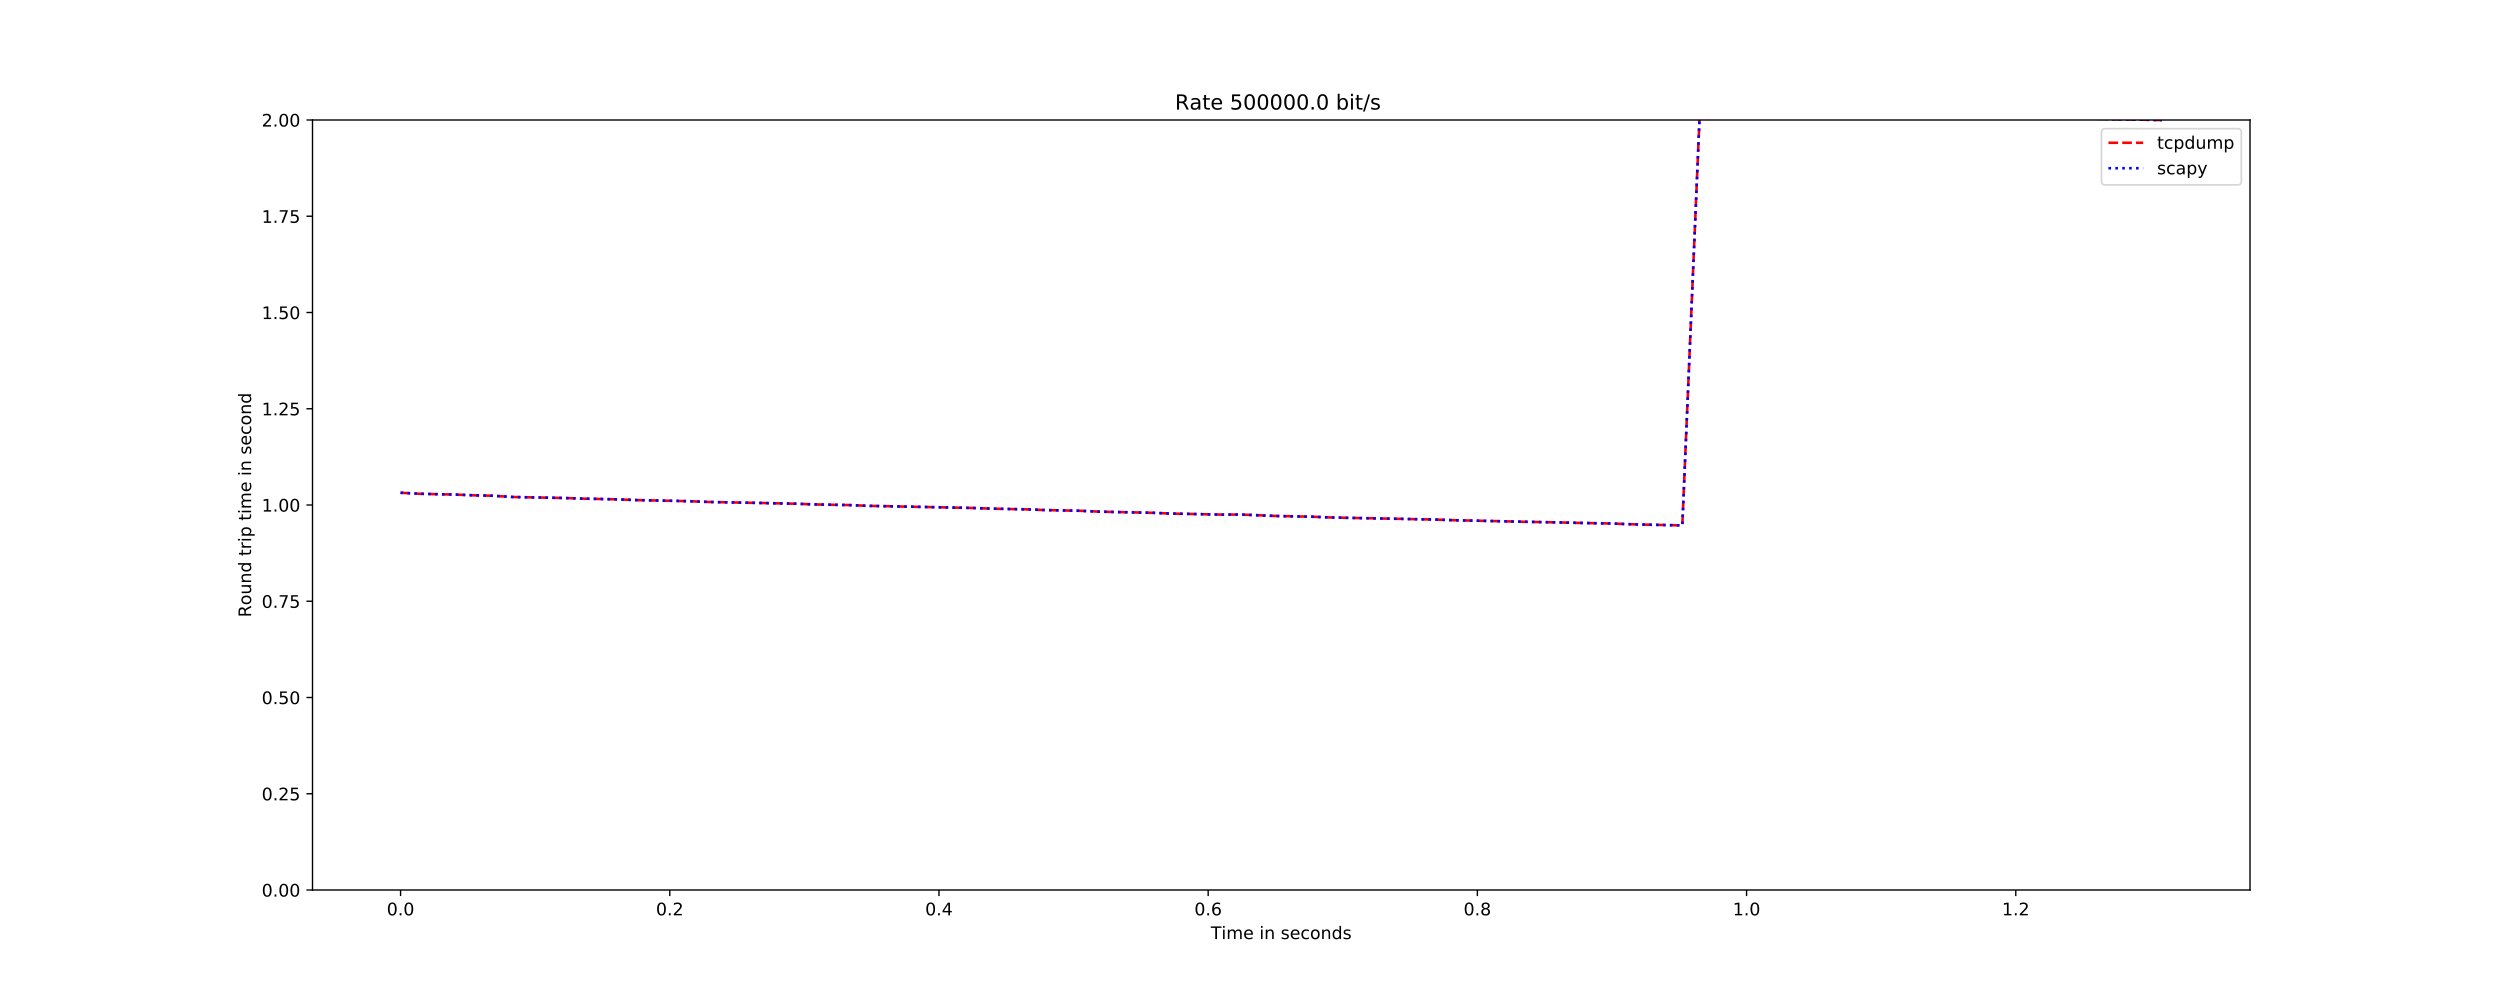
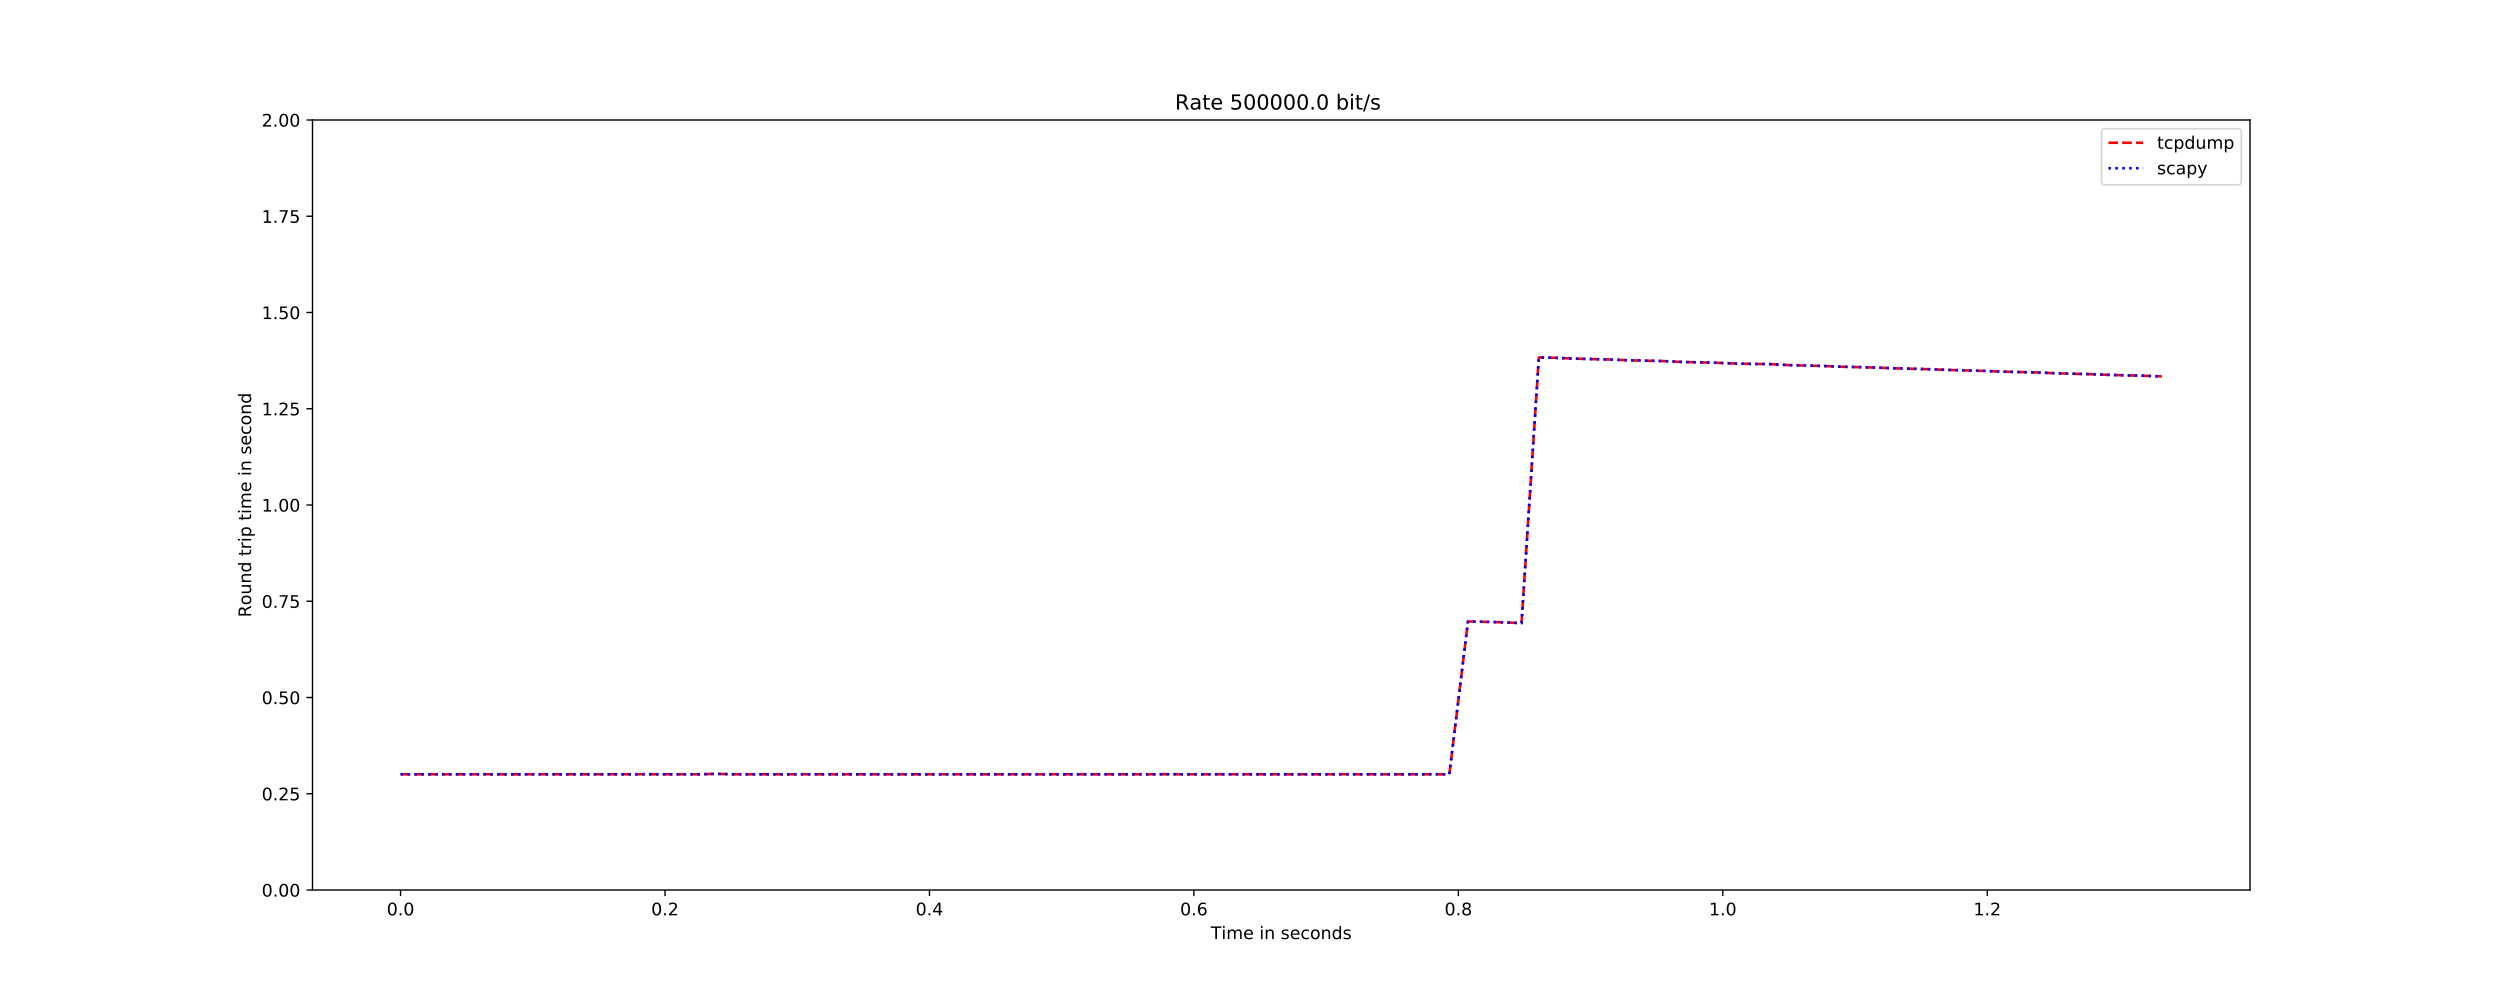
<svg xmlns="http://www.w3.org/2000/svg" xmlns:xlink="http://www.w3.org/1999/xlink" height="576pt" version="1.1" viewBox="0 0 1440 576" width="1440pt">
  <defs>
    <style type="text/css">
*{stroke-linecap:butt;stroke-linejoin:round;}
  </style>
  </defs>
  <g id="figure_1">
    <g id="patch_1">
      <path d="M 0 576  L 1440 576  L 1440 0  L 0 0  z " style="fill:#ffffff;" />
    </g>
    <g id="axes_1">
      <g id="patch_2">
        <path d="M 180 512.64  L 1296 512.64  L 1296 69.12  L 180 69.12  z " style="fill:#ffffff;" />
      </g>
      <g id="matplotlib.axis_1">
        <g id="xtick_1">
          <g id="line2d_1">
            <defs>
-               <path d="M 0 0  L 0 3.5  " id="mc0db774e68" style="stroke:#000000;stroke-width:0.8;" />
-             </defs>
-             <g>
-               <use style="stroke:#000000;stroke-width:0.8;" x="230.727" xlink:href="#mc0db774e68" y="512.64" />
+               <path d="M 0 0  L 0 3.5  " id="mc1b4ed1447" style="stroke:#000000;stroke-width:0.8;" />
+             </defs>
+             <g>
+               <use style="stroke:#000000;stroke-width:0.8;" x="230.727" xlink:href="#mc1b4ed1447" y="512.64" />
            </g>
          </g>
          <g id="text_1">
            <defs>
              <path d="M 31.781 66.406  Q 24.172 66.406 20.328 58.906  Q 16.5 51.422 16.5 36.375  Q 16.5 21.391 20.328 13.891  Q 24.172 6.391 31.781 6.391  Q 39.453 6.391 43.281 13.891  Q 47.125 21.391 47.125 36.375  Q 47.125 51.422 43.281 58.906  Q 39.453 66.406 31.781 66.406  z M 31.781 74.219  Q 44.047 74.219 50.516 64.516  Q 56.984 54.828 56.984 36.375  Q 56.984 17.969 50.516 8.266  Q 44.047 -1.422 31.781 -1.422  Q 19.531 -1.422 13.062 8.266  Q 6.594 17.969 6.594 36.375  Q 6.594 54.828 13.062 64.516  Q 19.531 74.219 31.781 74.219  z " id="DejaVuSans-30" />
              <path d="M 10.688 12.406  L 21 12.406  L 21 0  L 10.688 0  z " id="DejaVuSans-2e" />
            </defs>
            <g transform="translate(222.7757 527.2384)scale(0.1 -0.1)">
              <use xlink:href="#DejaVuSans-30" />
              <use x="63.623" xlink:href="#DejaVuSans-2e" />
              <use x="95.41" xlink:href="#DejaVuSans-30" />
            </g>
          </g>
        </g>
        <g id="xtick_2">
          <g id="line2d_2">
            <g>
-               <use style="stroke:#000000;stroke-width:0.8;" x="385.787" xlink:href="#mc0db774e68" y="512.64" />
+               <use style="stroke:#000000;stroke-width:0.8;" x="383.049" xlink:href="#mc1b4ed1447" y="512.64" />
            </g>
          </g>
          <g id="text_2">
            <defs>
              <path d="M 19.188 8.297  L 53.609 8.297  L 53.609 0  L 7.328 0  L 7.328 8.297  Q 12.938 14.109 22.625 23.891  Q 32.328 33.688 34.812 36.531  Q 39.547 41.844 41.422 45.531  Q 43.312 49.219 43.312 52.781  Q 43.312 58.594 39.234 62.25  Q 35.156 65.922 28.609 65.922  Q 23.969 65.922 18.812 64.312  Q 13.672 62.703 7.812 59.422  L 7.812 69.391  Q 13.766 71.781 18.938 73  Q 24.125 74.219 28.422 74.219  Q 39.75 74.219 46.484 68.547  Q 53.219 62.891 53.219 53.422  Q 53.219 48.922 51.531 44.891  Q 49.859 40.875 45.406 35.406  Q 44.188 33.984 37.641 27.219  Q 31.109 20.453 19.188 8.297  z " id="DejaVuSans-32" />
            </defs>
-             <g transform="translate(377.8355 527.2384)scale(0.1 -0.1)">
+             <g transform="translate(375.0976 527.2384)scale(0.1 -0.1)">
              <use xlink:href="#DejaVuSans-30" />
              <use x="63.623" xlink:href="#DejaVuSans-2e" />
              <use x="95.41" xlink:href="#DejaVuSans-32" />
            </g>
          </g>
        </g>
        <g id="xtick_3">
          <g id="line2d_3">
            <g>
-               <use style="stroke:#000000;stroke-width:0.8;" x="540.847" xlink:href="#mc0db774e68" y="512.64" />
+               <use style="stroke:#000000;stroke-width:0.8;" x="535.371" xlink:href="#mc1b4ed1447" y="512.64" />
            </g>
          </g>
          <g id="text_3">
            <defs>
              <path d="M 37.797 64.312  L 12.891 25.391  L 37.797 25.391  z M 35.203 72.906  L 47.609 72.906  L 47.609 25.391  L 58.016 25.391  L 58.016 17.188  L 47.609 17.188  L 47.609 0  L 37.797 0  L 37.797 17.188  L 4.891 17.188  L 4.891 26.703  z " id="DejaVuSans-34" />
            </defs>
-             <g transform="translate(532.8953 527.2384)scale(0.1 -0.1)">
+             <g transform="translate(527.4195 527.2384)scale(0.1 -0.1)">
              <use xlink:href="#DejaVuSans-30" />
              <use x="63.623" xlink:href="#DejaVuSans-2e" />
              <use x="95.41" xlink:href="#DejaVuSans-34" />
            </g>
          </g>
        </g>
        <g id="xtick_4">
          <g id="line2d_4">
            <g>
-               <use style="stroke:#000000;stroke-width:0.8;" x="695.907" xlink:href="#mc0db774e68" y="512.64" />
+               <use style="stroke:#000000;stroke-width:0.8;" x="687.693" xlink:href="#mc1b4ed1447" y="512.64" />
            </g>
          </g>
          <g id="text_4">
            <defs>
              <path d="M 33.016 40.375  Q 26.375 40.375 22.484 35.828  Q 18.609 31.297 18.609 23.391  Q 18.609 15.531 22.484 10.953  Q 26.375 6.391 33.016 6.391  Q 39.656 6.391 43.531 10.953  Q 47.406 15.531 47.406 23.391  Q 47.406 31.297 43.531 35.828  Q 39.656 40.375 33.016 40.375  z M 52.594 71.297  L 52.594 62.312  Q 48.875 64.062 45.094 64.984  Q 41.312 65.922 37.594 65.922  Q 27.828 65.922 22.672 59.328  Q 17.531 52.734 16.797 39.406  Q 19.672 43.656 24.016 45.922  Q 28.375 48.188 33.594 48.188  Q 44.578 48.188 50.953 41.516  Q 57.328 34.859 57.328 23.391  Q 57.328 12.156 50.688 5.359  Q 44.047 -1.422 33.016 -1.422  Q 20.359 -1.422 13.672 8.266  Q 6.984 17.969 6.984 36.375  Q 6.984 53.656 15.188 63.938  Q 23.391 74.219 37.203 74.219  Q 40.922 74.219 44.703 73.484  Q 48.484 72.75 52.594 71.297  z " id="DejaVuSans-36" />
            </defs>
-             <g transform="translate(687.9551 527.2384)scale(0.1 -0.1)">
+             <g transform="translate(679.7415 527.2384)scale(0.1 -0.1)">
              <use xlink:href="#DejaVuSans-30" />
              <use x="63.623" xlink:href="#DejaVuSans-2e" />
              <use x="95.41" xlink:href="#DejaVuSans-36" />
            </g>
          </g>
        </g>
        <g id="xtick_5">
          <g id="line2d_5">
            <g>
-               <use style="stroke:#000000;stroke-width:0.8;" x="850.966" xlink:href="#mc0db774e68" y="512.64" />
+               <use style="stroke:#000000;stroke-width:0.8;" x="840.015" xlink:href="#mc1b4ed1447" y="512.64" />
            </g>
          </g>
          <g id="text_5">
            <defs>
              <path d="M 31.781 34.625  Q 24.75 34.625 20.719 30.859  Q 16.703 27.094 16.703 20.516  Q 16.703 13.922 20.719 10.156  Q 24.75 6.391 31.781 6.391  Q 38.812 6.391 42.859 10.172  Q 46.922 13.969 46.922 20.516  Q 46.922 27.094 42.891 30.859  Q 38.875 34.625 31.781 34.625  z M 21.922 38.812  Q 15.578 40.375 12.031 44.719  Q 8.5 49.078 8.5 55.328  Q 8.5 64.062 14.719 69.141  Q 20.953 74.219 31.781 74.219  Q 42.672 74.219 48.875 69.141  Q 55.078 64.062 55.078 55.328  Q 55.078 49.078 51.531 44.719  Q 48 40.375 41.703 38.812  Q 48.828 37.156 52.797 32.312  Q 56.781 27.484 56.781 20.516  Q 56.781 9.906 50.312 4.234  Q 43.844 -1.422 31.781 -1.422  Q 19.734 -1.422 13.25 4.234  Q 6.781 9.906 6.781 20.516  Q 6.781 27.484 10.781 32.312  Q 14.797 37.156 21.922 38.812  z M 18.312 54.391  Q 18.312 48.734 21.844 45.562  Q 25.391 42.391 31.781 42.391  Q 38.141 42.391 41.719 45.562  Q 45.312 48.734 45.312 54.391  Q 45.312 60.062 41.719 63.234  Q 38.141 66.406 31.781 66.406  Q 25.391 66.406 21.844 63.234  Q 18.312 60.062 18.312 54.391  z " id="DejaVuSans-38" />
            </defs>
-             <g transform="translate(843.0149 527.2384)scale(0.1 -0.1)">
+             <g transform="translate(832.0634 527.2384)scale(0.1 -0.1)">
              <use xlink:href="#DejaVuSans-30" />
              <use x="63.623" xlink:href="#DejaVuSans-2e" />
              <use x="95.41" xlink:href="#DejaVuSans-38" />
            </g>
          </g>
        </g>
        <g id="xtick_6">
          <g id="line2d_6">
            <g>
-               <use style="stroke:#000000;stroke-width:0.8;" x="1006.026" xlink:href="#mc0db774e68" y="512.64" />
+               <use style="stroke:#000000;stroke-width:0.8;" x="992.337" xlink:href="#mc1b4ed1447" y="512.64" />
            </g>
          </g>
          <g id="text_6">
            <defs>
              <path d="M 12.406 8.297  L 28.516 8.297  L 28.516 63.922  L 10.984 60.406  L 10.984 69.391  L 28.422 72.906  L 38.281 72.906  L 38.281 8.297  L 54.391 8.297  L 54.391 0  L 12.406 0  z " id="DejaVuSans-31" />
            </defs>
-             <g transform="translate(998.0747 527.2384)scale(0.1 -0.1)">
+             <g transform="translate(984.3853 527.2384)scale(0.1 -0.1)">
              <use xlink:href="#DejaVuSans-31" />
              <use x="63.623" xlink:href="#DejaVuSans-2e" />
              <use x="95.41" xlink:href="#DejaVuSans-30" />
            </g>
          </g>
        </g>
        <g id="xtick_7">
          <g id="line2d_7">
            <g>
-               <use style="stroke:#000000;stroke-width:0.8;" x="1161.086" xlink:href="#mc0db774e68" y="512.64" />
+               <use style="stroke:#000000;stroke-width:0.8;" x="1144.659" xlink:href="#mc1b4ed1447" y="512.64" />
            </g>
          </g>
          <g id="text_7">
-             <g transform="translate(1153.134 527.2384)scale(0.1 -0.1)">
+             <g transform="translate(1136.707 527.2384)scale(0.1 -0.1)">
              <use xlink:href="#DejaVuSans-31" />
              <use x="63.623" xlink:href="#DejaVuSans-2e" />
              <use x="95.41" xlink:href="#DejaVuSans-32" />
            </g>
          </g>
        </g>
        <g id="text_8">
          <defs>
            <path d="M -0.297 72.906  L 61.375 72.906  L 61.375 64.594  L 35.5 64.594  L 35.5 0  L 25.594 0  L 25.594 64.594  L -0.297 64.594  z " id="DejaVuSans-54" />
            <path d="M 9.422 54.688  L 18.406 54.688  L 18.406 0  L 9.422 0  z M 9.422 75.984  L 18.406 75.984  L 18.406 64.594  L 9.422 64.594  z " id="DejaVuSans-69" />
            <path d="M 52 44.188  Q 55.375 50.25 60.062 53.125  Q 64.75 56 71.094 56  Q 79.641 56 84.281 50.016  Q 88.922 44.047 88.922 33.016  L 88.922 0  L 79.891 0  L 79.891 32.719  Q 79.891 40.578 77.094 44.375  Q 74.312 48.188 68.609 48.188  Q 61.625 48.188 57.562 43.547  Q 53.516 38.922 53.516 30.906  L 53.516 0  L 44.484 0  L 44.484 32.719  Q 44.484 40.625 41.703 44.406  Q 38.922 48.188 33.109 48.188  Q 26.219 48.188 22.156 43.531  Q 18.109 38.875 18.109 30.906  L 18.109 0  L 9.078 0  L 9.078 54.688  L 18.109 54.688  L 18.109 46.188  Q 21.188 51.219 25.484 53.609  Q 29.781 56 35.688 56  Q 41.656 56 45.828 52.969  Q 50 49.953 52 44.188  z " id="DejaVuSans-6d" />
            <path d="M 56.203 29.594  L 56.203 25.203  L 14.891 25.203  Q 15.484 15.922 20.484 11.062  Q 25.484 6.203 34.422 6.203  Q 39.594 6.203 44.453 7.469  Q 49.312 8.734 54.109 11.281  L 54.109 2.781  Q 49.266 0.734 44.188 -0.344  Q 39.109 -1.422 33.891 -1.422  Q 20.797 -1.422 13.156 6.188  Q 5.516 13.812 5.516 26.812  Q 5.516 40.234 12.766 48.109  Q 20.016 56 32.328 56  Q 43.359 56 49.781 48.891  Q 56.203 41.797 56.203 29.594  z M 47.219 32.234  Q 47.125 39.594 43.094 43.984  Q 39.062 48.391 32.422 48.391  Q 24.906 48.391 20.391 44.141  Q 15.875 39.891 15.188 32.172  z " id="DejaVuSans-65" />
            <path id="DejaVuSans-20" />
            <path d="M 54.891 33.016  L 54.891 0  L 45.906 0  L 45.906 32.719  Q 45.906 40.484 42.875 44.328  Q 39.844 48.188 33.797 48.188  Q 26.516 48.188 22.312 43.547  Q 18.109 38.922 18.109 30.906  L 18.109 0  L 9.078 0  L 9.078 54.688  L 18.109 54.688  L 18.109 46.188  Q 21.344 51.125 25.703 53.562  Q 30.078 56 35.797 56  Q 45.219 56 50.047 50.172  Q 54.891 44.344 54.891 33.016  z " id="DejaVuSans-6e" />
            <path d="M 44.281 53.078  L 44.281 44.578  Q 40.484 46.531 36.375 47.5  Q 32.281 48.484 27.875 48.484  Q 21.188 48.484 17.844 46.438  Q 14.5 44.391 14.5 40.281  Q 14.5 37.156 16.891 35.375  Q 19.281 33.594 26.516 31.984  L 29.594 31.297  Q 39.156 29.25 43.188 25.516  Q 47.219 21.781 47.219 15.094  Q 47.219 7.469 41.188 3.016  Q 35.156 -1.422 24.609 -1.422  Q 20.219 -1.422 15.453 -0.562  Q 10.688 0.297 5.422 2  L 5.422 11.281  Q 10.406 8.688 15.234 7.391  Q 20.062 6.109 24.812 6.109  Q 31.156 6.109 34.562 8.281  Q 37.984 10.453 37.984 14.406  Q 37.984 18.062 35.516 20.016  Q 33.062 21.969 24.703 23.781  L 21.578 24.516  Q 13.234 26.266 9.516 29.906  Q 5.812 33.547 5.812 39.891  Q 5.812 47.609 11.281 51.797  Q 16.75 56 26.812 56  Q 31.781 56 36.172 55.266  Q 40.578 54.547 44.281 53.078  z " id="DejaVuSans-73" />
            <path d="M 48.781 52.594  L 48.781 44.188  Q 44.969 46.297 41.141 47.344  Q 37.312 48.391 33.406 48.391  Q 24.656 48.391 19.812 42.844  Q 14.984 37.312 14.984 27.297  Q 14.984 17.281 19.812 11.734  Q 24.656 6.203 33.406 6.203  Q 37.312 6.203 41.141 7.25  Q 44.969 8.297 48.781 10.406  L 48.781 2.094  Q 45.016 0.344 40.984 -0.531  Q 36.969 -1.422 32.422 -1.422  Q 20.062 -1.422 12.781 6.344  Q 5.516 14.109 5.516 27.297  Q 5.516 40.672 12.859 48.328  Q 20.219 56 33.016 56  Q 37.156 56 41.109 55.141  Q 45.062 54.297 48.781 52.594  z " id="DejaVuSans-63" />
            <path d="M 30.609 48.391  Q 23.391 48.391 19.188 42.75  Q 14.984 37.109 14.984 27.297  Q 14.984 17.484 19.156 11.844  Q 23.344 6.203 30.609 6.203  Q 37.797 6.203 41.984 11.859  Q 46.188 17.531 46.188 27.297  Q 46.188 37.016 41.984 42.703  Q 37.797 48.391 30.609 48.391  z M 30.609 56  Q 42.328 56 49.016 48.375  Q 55.719 40.766 55.719 27.297  Q 55.719 13.875 49.016 6.219  Q 42.328 -1.422 30.609 -1.422  Q 18.844 -1.422 12.172 6.219  Q 5.516 13.875 5.516 27.297  Q 5.516 40.766 12.172 48.375  Q 18.844 56 30.609 56  z " id="DejaVuSans-6f" />
            <path d="M 45.406 46.391  L 45.406 75.984  L 54.391 75.984  L 54.391 0  L 45.406 0  L 45.406 8.203  Q 42.578 3.328 38.25 0.953  Q 33.938 -1.422 27.875 -1.422  Q 17.969 -1.422 11.734 6.484  Q 5.516 14.406 5.516 27.297  Q 5.516 40.188 11.734 48.094  Q 17.969 56 27.875 56  Q 33.938 56 38.25 53.625  Q 42.578 51.266 45.406 46.391  z M 14.797 27.297  Q 14.797 17.391 18.875 11.75  Q 22.953 6.109 30.078 6.109  Q 37.203 6.109 41.297 11.75  Q 45.406 17.391 45.406 27.297  Q 45.406 37.203 41.297 42.844  Q 37.203 48.484 30.078 48.484  Q 22.953 48.484 18.875 42.844  Q 14.797 37.203 14.797 27.297  z " id="DejaVuSans-64" />
          </defs>
          <g transform="translate(697.4391 540.9166)scale(0.1 -0.1)">
            <use xlink:href="#DejaVuSans-54" />
            <use x="61.037" xlink:href="#DejaVuSans-69" />
            <use x="88.82" xlink:href="#DejaVuSans-6d" />
            <use x="186.232" xlink:href="#DejaVuSans-65" />
            <use x="247.756" xlink:href="#DejaVuSans-20" />
            <use x="279.543" xlink:href="#DejaVuSans-69" />
            <use x="307.326" xlink:href="#DejaVuSans-6e" />
            <use x="370.705" xlink:href="#DejaVuSans-20" />
            <use x="402.492" xlink:href="#DejaVuSans-73" />
            <use x="454.592" xlink:href="#DejaVuSans-65" />
            <use x="516.115" xlink:href="#DejaVuSans-63" />
            <use x="571.096" xlink:href="#DejaVuSans-6f" />
            <use x="632.277" xlink:href="#DejaVuSans-6e" />
            <use x="695.656" xlink:href="#DejaVuSans-64" />
            <use x="759.133" xlink:href="#DejaVuSans-73" />
          </g>
        </g>
      </g>
      <g id="matplotlib.axis_2">
        <g id="ytick_1">
          <g id="line2d_8">
            <defs>
-               <path d="M 0 0  L -3.5 0  " id="md0466b67b9" style="stroke:#000000;stroke-width:0.8;" />
-             </defs>
-             <g>
-               <use style="stroke:#000000;stroke-width:0.8;" x="180" xlink:href="#md0466b67b9" y="512.64" />
+               <path d="M 0 0  L -3.5 0  " id="mc22b1f70ac" style="stroke:#000000;stroke-width:0.8;" />
+             </defs>
+             <g>
+               <use style="stroke:#000000;stroke-width:0.8;" x="180" xlink:href="#mc22b1f70ac" y="512.64" />
            </g>
          </g>
          <g id="text_9">
            <g transform="translate(150.7344 516.4392)scale(0.1 -0.1)">
              <use xlink:href="#DejaVuSans-30" />
              <use x="63.623" xlink:href="#DejaVuSans-2e" />
              <use x="95.41" xlink:href="#DejaVuSans-30" />
              <use x="159.033" xlink:href="#DejaVuSans-30" />
            </g>
          </g>
        </g>
        <g id="ytick_2">
          <g id="line2d_9">
            <g>
-               <use style="stroke:#000000;stroke-width:0.8;" x="180" xlink:href="#md0466b67b9" y="457.2" />
+               <use style="stroke:#000000;stroke-width:0.8;" x="180" xlink:href="#mc22b1f70ac" y="457.2" />
            </g>
          </g>
          <g id="text_10">
            <defs>
              <path d="M 10.797 72.906  L 49.516 72.906  L 49.516 64.594  L 19.828 64.594  L 19.828 46.734  Q 21.969 47.469 24.109 47.828  Q 26.266 48.188 28.422 48.188  Q 40.625 48.188 47.75 41.5  Q 54.891 34.812 54.891 23.391  Q 54.891 11.625 47.562 5.094  Q 40.234 -1.422 26.906 -1.422  Q 22.312 -1.422 17.547 -0.641  Q 12.797 0.141 7.719 1.703  L 7.719 11.625  Q 12.109 9.234 16.797 8.062  Q 21.484 6.891 26.703 6.891  Q 35.156 6.891 40.078 11.328  Q 45.016 15.766 45.016 23.391  Q 45.016 31 40.078 35.438  Q 35.156 39.891 26.703 39.891  Q 22.75 39.891 18.812 39.016  Q 14.891 38.141 10.797 36.281  z " id="DejaVuSans-35" />
            </defs>
            <g transform="translate(150.7344 460.9992)scale(0.1 -0.1)">
              <use xlink:href="#DejaVuSans-30" />
              <use x="63.623" xlink:href="#DejaVuSans-2e" />
              <use x="95.41" xlink:href="#DejaVuSans-32" />
              <use x="159.033" xlink:href="#DejaVuSans-35" />
            </g>
          </g>
        </g>
        <g id="ytick_3">
          <g id="line2d_10">
            <g>
-               <use style="stroke:#000000;stroke-width:0.8;" x="180" xlink:href="#md0466b67b9" y="401.76" />
+               <use style="stroke:#000000;stroke-width:0.8;" x="180" xlink:href="#mc22b1f70ac" y="401.76" />
            </g>
          </g>
          <g id="text_11">
            <g transform="translate(150.7344 405.5592)scale(0.1 -0.1)">
              <use xlink:href="#DejaVuSans-30" />
              <use x="63.623" xlink:href="#DejaVuSans-2e" />
              <use x="95.41" xlink:href="#DejaVuSans-35" />
              <use x="159.033" xlink:href="#DejaVuSans-30" />
            </g>
          </g>
        </g>
        <g id="ytick_4">
          <g id="line2d_11">
            <g>
-               <use style="stroke:#000000;stroke-width:0.8;" x="180" xlink:href="#md0466b67b9" y="346.32" />
+               <use style="stroke:#000000;stroke-width:0.8;" x="180" xlink:href="#mc22b1f70ac" y="346.32" />
            </g>
          </g>
          <g id="text_12">
            <defs>
              <path d="M 8.203 72.906  L 55.078 72.906  L 55.078 68.703  L 28.609 0  L 18.312 0  L 43.219 64.594  L 8.203 64.594  z " id="DejaVuSans-37" />
            </defs>
            <g transform="translate(150.7344 350.1192)scale(0.1 -0.1)">
              <use xlink:href="#DejaVuSans-30" />
              <use x="63.623" xlink:href="#DejaVuSans-2e" />
              <use x="95.41" xlink:href="#DejaVuSans-37" />
              <use x="159.033" xlink:href="#DejaVuSans-35" />
            </g>
          </g>
        </g>
        <g id="ytick_5">
          <g id="line2d_12">
            <g>
-               <use style="stroke:#000000;stroke-width:0.8;" x="180" xlink:href="#md0466b67b9" y="290.88" />
+               <use style="stroke:#000000;stroke-width:0.8;" x="180" xlink:href="#mc22b1f70ac" y="290.88" />
            </g>
          </g>
          <g id="text_13">
            <g transform="translate(150.7344 294.6792)scale(0.1 -0.1)">
              <use xlink:href="#DejaVuSans-31" />
              <use x="63.623" xlink:href="#DejaVuSans-2e" />
              <use x="95.41" xlink:href="#DejaVuSans-30" />
              <use x="159.033" xlink:href="#DejaVuSans-30" />
            </g>
          </g>
        </g>
        <g id="ytick_6">
          <g id="line2d_13">
            <g>
-               <use style="stroke:#000000;stroke-width:0.8;" x="180" xlink:href="#md0466b67b9" y="235.44" />
+               <use style="stroke:#000000;stroke-width:0.8;" x="180" xlink:href="#mc22b1f70ac" y="235.44" />
            </g>
          </g>
          <g id="text_14">
            <g transform="translate(150.7344 239.2392)scale(0.1 -0.1)">
              <use xlink:href="#DejaVuSans-31" />
              <use x="63.623" xlink:href="#DejaVuSans-2e" />
              <use x="95.41" xlink:href="#DejaVuSans-32" />
              <use x="159.033" xlink:href="#DejaVuSans-35" />
            </g>
          </g>
        </g>
        <g id="ytick_7">
          <g id="line2d_14">
            <g>
-               <use style="stroke:#000000;stroke-width:0.8;" x="180" xlink:href="#md0466b67b9" y="180" />
+               <use style="stroke:#000000;stroke-width:0.8;" x="180" xlink:href="#mc22b1f70ac" y="180" />
            </g>
          </g>
          <g id="text_15">
            <g transform="translate(150.7344 183.7992)scale(0.1 -0.1)">
              <use xlink:href="#DejaVuSans-31" />
              <use x="63.623" xlink:href="#DejaVuSans-2e" />
              <use x="95.41" xlink:href="#DejaVuSans-35" />
              <use x="159.033" xlink:href="#DejaVuSans-30" />
            </g>
          </g>
        </g>
        <g id="ytick_8">
          <g id="line2d_15">
            <g>
-               <use style="stroke:#000000;stroke-width:0.8;" x="180" xlink:href="#md0466b67b9" y="124.56" />
+               <use style="stroke:#000000;stroke-width:0.8;" x="180" xlink:href="#mc22b1f70ac" y="124.56" />
            </g>
          </g>
          <g id="text_16">
            <g transform="translate(150.7344 128.3592)scale(0.1 -0.1)">
              <use xlink:href="#DejaVuSans-31" />
              <use x="63.623" xlink:href="#DejaVuSans-2e" />
              <use x="95.41" xlink:href="#DejaVuSans-37" />
              <use x="159.033" xlink:href="#DejaVuSans-35" />
            </g>
          </g>
        </g>
        <g id="ytick_9">
          <g id="line2d_16">
            <g>
-               <use style="stroke:#000000;stroke-width:0.8;" x="180" xlink:href="#md0466b67b9" y="69.12" />
+               <use style="stroke:#000000;stroke-width:0.8;" x="180" xlink:href="#mc22b1f70ac" y="69.12" />
            </g>
          </g>
          <g id="text_17">
            <g transform="translate(150.7344 72.91922)scale(0.1 -0.1)">
              <use xlink:href="#DejaVuSans-32" />
              <use x="63.623" xlink:href="#DejaVuSans-2e" />
              <use x="95.41" xlink:href="#DejaVuSans-30" />
              <use x="159.033" xlink:href="#DejaVuSans-30" />
            </g>
          </g>
        </g>
        <g id="text_18">
          <defs>
            <path d="M 44.391 34.188  Q 47.562 33.109 50.562 29.594  Q 53.562 26.078 56.594 19.922  L 66.609 0  L 56 0  L 46.688 18.703  Q 43.062 26.031 39.672 28.422  Q 36.281 30.812 30.422 30.812  L 19.672 30.812  L 19.672 0  L 9.812 0  L 9.812 72.906  L 32.078 72.906  Q 44.578 72.906 50.734 67.672  Q 56.891 62.453 56.891 51.906  Q 56.891 45.016 53.688 40.469  Q 50.484 35.938 44.391 34.188  z M 19.672 64.797  L 19.672 38.922  L 32.078 38.922  Q 39.203 38.922 42.844 42.219  Q 46.484 45.516 46.484 51.906  Q 46.484 58.297 42.844 61.547  Q 39.203 64.797 32.078 64.797  z " id="DejaVuSans-52" />
            <path d="M 8.5 21.578  L 8.5 54.688  L 17.484 54.688  L 17.484 21.922  Q 17.484 14.156 20.5 10.266  Q 23.531 6.391 29.594 6.391  Q 36.859 6.391 41.078 11.031  Q 45.312 15.672 45.312 23.688  L 45.312 54.688  L 54.297 54.688  L 54.297 0  L 45.312 0  L 45.312 8.406  Q 42.047 3.422 37.719 1  Q 33.406 -1.422 27.688 -1.422  Q 18.266 -1.422 13.375 4.438  Q 8.5 10.297 8.5 21.578  z M 31.109 56  z " id="DejaVuSans-75" />
            <path d="M 18.312 70.219  L 18.312 54.688  L 36.812 54.688  L 36.812 47.703  L 18.312 47.703  L 18.312 18.016  Q 18.312 11.328 20.141 9.422  Q 21.969 7.516 27.594 7.516  L 36.812 7.516  L 36.812 0  L 27.594 0  Q 17.188 0 13.234 3.875  Q 9.281 7.766 9.281 18.016  L 9.281 47.703  L 2.688 47.703  L 2.688 54.688  L 9.281 54.688  L 9.281 70.219  z " id="DejaVuSans-74" />
            <path d="M 41.109 46.297  Q 39.594 47.172 37.812 47.578  Q 36.031 48 33.891 48  Q 26.266 48 22.188 43.047  Q 18.109 38.094 18.109 28.812  L 18.109 0  L 9.078 0  L 9.078 54.688  L 18.109 54.688  L 18.109 46.188  Q 20.953 51.172 25.484 53.578  Q 30.031 56 36.531 56  Q 37.453 56 38.578 55.875  Q 39.703 55.766 41.062 55.516  z " id="DejaVuSans-72" />
            <path d="M 18.109 8.203  L 18.109 -20.797  L 9.078 -20.797  L 9.078 54.688  L 18.109 54.688  L 18.109 46.391  Q 20.953 51.266 25.266 53.625  Q 29.594 56 35.594 56  Q 45.562 56 51.781 48.094  Q 58.016 40.188 58.016 27.297  Q 58.016 14.406 51.781 6.484  Q 45.562 -1.422 35.594 -1.422  Q 29.594 -1.422 25.266 0.953  Q 20.953 3.328 18.109 8.203  z M 48.688 27.297  Q 48.688 37.203 44.609 42.844  Q 40.531 48.484 33.406 48.484  Q 26.266 48.484 22.188 42.844  Q 18.109 37.203 18.109 27.297  Q 18.109 17.391 22.188 11.75  Q 26.266 6.109 33.406 6.109  Q 40.531 6.109 44.609 11.75  Q 48.688 17.391 48.688 27.297  z " id="DejaVuSans-70" />
          </defs>
          <g transform="translate(144.6547 355.5441)rotate(-90)scale(0.1 -0.1)">
            <use xlink:href="#DejaVuSans-52" />
            <use x="69.42" xlink:href="#DejaVuSans-6f" />
            <use x="130.602" xlink:href="#DejaVuSans-75" />
            <use x="193.98" xlink:href="#DejaVuSans-6e" />
            <use x="257.359" xlink:href="#DejaVuSans-64" />
            <use x="320.836" xlink:href="#DejaVuSans-20" />
            <use x="352.623" xlink:href="#DejaVuSans-74" />
            <use x="391.832" xlink:href="#DejaVuSans-72" />
            <use x="432.945" xlink:href="#DejaVuSans-69" />
            <use x="460.729" xlink:href="#DejaVuSans-70" />
            <use x="524.205" xlink:href="#DejaVuSans-20" />
            <use x="555.992" xlink:href="#DejaVuSans-74" />
            <use x="595.201" xlink:href="#DejaVuSans-69" />
            <use x="622.984" xlink:href="#DejaVuSans-6d" />
            <use x="720.396" xlink:href="#DejaVuSans-65" />
            <use x="781.92" xlink:href="#DejaVuSans-20" />
            <use x="813.707" xlink:href="#DejaVuSans-69" />
            <use x="841.49" xlink:href="#DejaVuSans-6e" />
            <use x="904.869" xlink:href="#DejaVuSans-20" />
            <use x="936.656" xlink:href="#DejaVuSans-73" />
            <use x="988.756" xlink:href="#DejaVuSans-65" />
            <use x="1050.279" xlink:href="#DejaVuSans-63" />
            <use x="1105.26" xlink:href="#DejaVuSans-6f" />
            <use x="1166.441" xlink:href="#DejaVuSans-6e" />
            <use x="1229.82" xlink:href="#DejaVuSans-64" />
          </g>
        </g>
      </g>
      <g id="line2d_17">
-         <path clip-path="url(#p9a86076709)" d="M 230.727 283.832  L 242.082 284.421  L 252.268 284.659  L 262.396 284.879  L 273.295 285.325  L 283.355 285.533  L 295.224 286.26  L 305.291 286.468  L 315.34 286.663  L 325.35 286.861  L 335.973 287.223  L 346.031 287.416  L 356.111 287.646  L 366.972 288.061  L 377.006 288.267  L 387.111 288.48  L 397.167 288.697  L 407.971 289.122  L 418.067 289.333  L 428.092 289.531  L 438.121 289.716  L 448.174 289.93  L 458.241 290.138  L 469.022 290.548  L 479.058 290.748  L 489.079 290.925  L 499.948 291.361  L 509.975 291.571  L 520.019 291.775  L 530.089 291.969  L 540.127 292.176  L 550.202 292.39  L 560.232 292.592  L 570.894 292.967  L 580.995 293.185  L 591.024 293.379  L 601.872 293.8  L 611.915 294  L 621.945 294.21  L 633.011 294.706  L 643.164 294.934  L 653.278 295.156  L 663.387 295.356  L 674.229 295.809  L 684.286 296.008  L 694.362 296.224  L 704.409 296.429  L 714.475 296.376  L 724.507 296.788  L 735.256 297.213  L 745.287 297.428  L 755.309 297.614  L 766.167 298.039  L 776.228 298.272  L 786.275 298.467  L 796.304 298.667  L 806.344 298.852  L 816.368 299.064  L 826.401 299.248  L 837.069 299.635  L 847.151 299.849  L 857.259 300.069  L 867.375 300.294  L 877.533 300.527  L 887.573 300.725  L 897.587 300.913  L 907.738 301.15  L 917.787 301.354  L 927.809 301.527  L 938.567 301.948  L 948.823 302.209  L 958.915 302.419  L 969.01 302.631  L 979.159 62.531  L 989.235 62.748  L 999.396 62.977  L 1009.617 63.235  L 1019.698 63.447  L 1029.781 63.657  L 1040.496 64.055  L 1050.922 64.355  L 1060.996 64.575  L 1071.071 64.779  L 1081.138 64.993  L 1091.294 65.22  L 1101.345 65.421  L 1111.403 65.63  L 1121.436 65.828  L 1131.518 66.042  L 1141.593 66.25  L 1152.409 66.664  L 1163.52 67.178  L 1174.124 67.541  L 1184.214 67.756  L 1194.333 67.976  L 1204.982 68.34  L 1215.056 68.558  L 1225.115 68.763  L 1235.176 68.969  L 1245.252 69.179  " style="fill:none;stroke:#ff0000;stroke-dasharray:5.55,2.4;stroke-dashoffset:0;stroke-width:1.5;" />
+         <path clip-path="url(#p1659e944f1)" d="M 230.727 446.009  L 240.317 446.011  L 249.956 446.014  L 259.744 446.006  L 269.668 446.009  L 279.681 445.965  L 289.524 446.019  L 299.503 446.016  L 309.435 446.016  L 320.984 445.992  L 330.82 446.004  L 340.819 446.002  L 351.039 446.001  L 360.991 446.009  L 371.33 445.966  L 381.754 445.995  L 391.754 446.002  L 402.098 446.006  L 412.558 445.737  L 422.702 445.991  L 432.906 446.001  L 443.182 446.003  L 453.177 446.008  L 463.42 445.975  L 474.056 446.014  L 484.597 446.017  L 494.643 446.006  L 504.823 446  L 515.355 446.02  L 525.321 446.003  L 535.627 446.002  L 545.977 446.003  L 555.983 445.979  L 568.185 445.998  L 578.579 445.98  L 588.832 446  L 599.235 446.017  L 609.614 445.982  L 619.792 445.998  L 630.05 445.989  L 640.399 446.016  L 650.458 445.98  L 660.74 446.024  L 671.097 445.939  L 681.126 445.995  L 691.551 445.997  L 701.782 445.974  L 711.898 446.005  L 722.411 446.018  L 732.563 445.983  L 742.709 445.988  L 753.207 446.005  L 763.341 445.996  L 773.376 445.971  L 784.07 446.01  L 794.055 445.988  L 804.056 446.004  L 814.726 446.002  L 824.746 445.974  L 834.834 445.997  L 845.563 357.965  L 855.508 358.176  L 865.587 358.458  L 876.408 358.922  L 886.382 205.879  L 896.399 206.118  L 907.181 206.603  L 917.185 206.836  L 927.187 207.086  L 937.851 207.506  L 947.862 207.754  L 957.816 207.971  L 968.706 208.486  L 978.67 208.713  L 988.681 208.956  L 999.355 209.392  L 1009.302 209.616  L 1019.346 209.717  L 1030.081 210.299  L 1040.052 210.557  L 1050.071 210.798  L 1060.796 211.254  L 1070.738 211.47  L 1080.81 211.741  L 1091.52 212.14  L 1101.501 212.415  L 1111.565 212.673  L 1122.296 213.092  L 1132.304 213.37  L 1142.362 213.628  L 1153.057 214.063  L 1163.035 214.297  L 1173.144 214.553  L 1183.854 214.987  L 1193.899 215.26  L 1203.926 215.524  L 1214.57 215.935  L 1224.631 216.197  L 1234.603 216.439  L 1245.273 216.817  " style="fill:none;stroke:#ff0000;stroke-dasharray:5.55,2.4;stroke-dashoffset:0;stroke-width:1.5;" />
      </g>
      <g id="line2d_18">
-         <path clip-path="url(#p9a86076709)" d="M 230.727 283.821  L 242.086 284.411  L 252.286 284.654  L 262.415 284.875  L 273.314 285.32  L 283.36 285.524  L 295.229 286.251  L 305.31 286.463  L 315.361 286.659  L 325.371 286.857  L 335.992 287.217  L 346.052 287.411  L 356.13 287.641  L 366.991 288.056  L 377.026 288.262  L 387.114 288.47  L 397.187 288.692  L 407.991 289.117  L 418.087 289.329  L 428.114 289.527  L 438.142 289.712  L 448.194 289.925  L 458.261 290.133  L 469.043 290.544  L 479.078 290.743  L 489.1 290.921  L 499.967 291.356  L 509.995 291.566  L 520.039 291.771  L 530.11 291.965  L 540.147 292.172  L 550.204 292.381  L 560.252 292.587  L 570.913 292.962  L 581.015 293.18  L 591.046 293.375  L 601.89 293.795  L 611.934 293.995  L 621.966 294.206  L 633.026 294.7  L 643.182 294.928  L 653.296 295.151  L 663.407 295.352  L 674.249 295.804  L 684.308 296.004  L 694.383 296.219  L 704.43 296.425  L 714.474 296.365  L 724.528 296.783  L 735.277 297.209  L 745.309 297.424  L 755.33 297.609  L 766.18 298.032  L 776.248 298.268  L 786.295 298.462  L 796.327 298.663  L 806.365 298.848  L 816.39 299.06  L 826.422 299.244  L 837.089 299.63  L 847.171 299.844  L 857.278 300.064  L 867.395 300.289  L 877.531 300.516  L 887.594 300.72  L 897.61 300.909  L 907.759 301.146  L 917.809 301.35  L 927.83 301.522  L 938.58 301.941  L 948.84 302.203  L 958.934 302.414  L 969.028 302.626  L 979.178 62.526  L 989.254 62.743  L 999.414 62.971  L 1009.638 63.231  L 1019.717 63.442  L 1029.781 63.647  L 1040.501 64.046  L 1050.94 64.349  L 1061.016 64.57  L 1071.092 64.775  L 1081.158 64.989  L 1091.315 65.215  L 1101.365 65.416  L 1111.423 65.625  L 1121.457 65.824  L 1131.538 66.037  L 1141.614 66.245  L 1152.404 66.652  L 1163.537 67.172  L 1174.144 67.536  L 1184.234 67.751  L 1194.336 67.967  L 1205.001 68.335  L 1215.076 68.553  L 1225.135 68.758  L 1235.197 68.964  L 1245.273 69.175  " style="fill:none;stroke:#0000ff;stroke-dasharray:1.5,2.475;stroke-dashoffset:0;stroke-width:1.5;" />
+         <path clip-path="url(#p1659e944f1)" d="M 230.727 446.006  L 240.318 446.009  L 249.956 446.011  L 259.738 446.002  L 269.662 446.005  L 279.674 445.96  L 289.52 446.015  L 299.485 446.008  L 309.427 446.011  L 320.973 445.987  L 330.8 445.995  L 340.808 445.997  L 351.029 445.995  L 360.982 446.004  L 371.318 445.96  L 381.743 445.989  L 391.745 445.996  L 402.086 446  L 412.546 445.731  L 422.691 445.985  L 432.896 445.995  L 443.174 445.998  L 453.168 446.003  L 463.411 445.969  L 474.046 446.008  L 484.587 446.012  L 494.63 446  L 504.813 445.995  L 515.345 446.014  L 525.311 445.997  L 535.616 445.996  L 545.967 445.997  L 555.973 445.974  L 568.174 445.993  L 578.569 445.974  L 588.808 445.99  L 599.228 446.013  L 609.605 445.976  L 619.782 445.992  L 630.042 445.984  L 640.39 446.011  L 650.45 445.975  L 660.734 446.02  L 671.073 445.929  L 681.119 445.991  L 691.542 445.992  L 701.773 445.969  L 711.889 446  L 722.4 446.013  L 732.555 445.978  L 742.698 445.983  L 753.198 446  L 763.332 445.991  L 773.368 445.966  L 784.061 446.005  L 794.046 445.983  L 804.05 446  L 814.717 445.997  L 824.737 445.969  L 834.813 445.988  L 845.554 357.96  L 855.5 358.171  L 865.579 358.453  L 876.396 358.916  L 886.373 205.874  L 896.389 206.113  L 907.156 206.593  L 917.177 206.831  L 927.178 207.08  L 937.84 207.5  L 947.854 207.749  L 957.807 207.965  L 968.66 208.47  L 978.659 208.707  L 988.658 208.947  L 999.346 209.387  L 1009.293 209.61  L 1019.335 209.712  L 1030.072 210.293  L 1040.045 210.552  L 1050.062 210.792  L 1060.79 211.25  L 1070.73 211.465  L 1080.801 211.736  L 1091.508 212.134  L 1101.492 212.409  L 1111.554 212.667  L 1122.286 213.086  L 1132.296 213.365  L 1142.315 213.612  L 1153.048 214.058  L 1163.025 214.291  L 1173.134 214.547  L 1183.842 214.981  L 1193.89 215.255  L 1203.914 215.518  L 1214.559 215.929  L 1224.62 216.191  L 1234.591 216.433  L 1245.265 216.812  " style="fill:none;stroke:#0000ff;stroke-dasharray:1.5,2.475;stroke-dashoffset:0;stroke-width:1.5;" />
      </g>
      <g id="patch_3">
        <path d="M 180 512.64  L 180 69.12  " style="fill:none;stroke:#000000;stroke-linecap:square;stroke-linejoin:miter;stroke-width:0.8;" />
      </g>
      <g id="patch_4">
        <path d="M 1296 512.64  L 1296 69.12  " style="fill:none;stroke:#000000;stroke-linecap:square;stroke-linejoin:miter;stroke-width:0.8;" />
      </g>
      <g id="patch_5">
        <path d="M 180 512.64  L 1296 512.64  " style="fill:none;stroke:#000000;stroke-linecap:square;stroke-linejoin:miter;stroke-width:0.8;" />
      </g>
      <g id="patch_6">
        <path d="M 180 69.12  L 1296 69.12  " style="fill:none;stroke:#000000;stroke-linecap:square;stroke-linejoin:miter;stroke-width:0.8;" />
      </g>
      <g id="text_19">
        <defs>
          <path d="M 34.281 27.484  Q 23.391 27.484 19.188 25  Q 14.984 22.516 14.984 16.5  Q 14.984 11.719 18.141 8.906  Q 21.297 6.109 26.703 6.109  Q 34.188 6.109 38.703 11.406  Q 43.219 16.703 43.219 25.484  L 43.219 27.484  z M 52.203 31.203  L 52.203 0  L 43.219 0  L 43.219 8.297  Q 40.141 3.328 35.547 0.953  Q 30.953 -1.422 24.312 -1.422  Q 15.922 -1.422 10.953 3.297  Q 6 8.016 6 15.922  Q 6 25.141 12.172 29.828  Q 18.359 34.516 30.609 34.516  L 43.219 34.516  L 43.219 35.406  Q 43.219 41.609 39.141 45  Q 35.062 48.391 27.688 48.391  Q 23 48.391 18.547 47.266  Q 14.109 46.141 10.016 43.891  L 10.016 52.203  Q 14.938 54.109 19.578 55.047  Q 24.219 56 28.609 56  Q 40.484 56 46.344 49.844  Q 52.203 43.703 52.203 31.203  z " id="DejaVuSans-61" />
          <path d="M 48.688 27.297  Q 48.688 37.203 44.609 42.844  Q 40.531 48.484 33.406 48.484  Q 26.266 48.484 22.188 42.844  Q 18.109 37.203 18.109 27.297  Q 18.109 17.391 22.188 11.75  Q 26.266 6.109 33.406 6.109  Q 40.531 6.109 44.609 11.75  Q 48.688 17.391 48.688 27.297  z M 18.109 46.391  Q 20.953 51.266 25.266 53.625  Q 29.594 56 35.594 56  Q 45.562 56 51.781 48.094  Q 58.016 40.188 58.016 27.297  Q 58.016 14.406 51.781 6.484  Q 45.562 -1.422 35.594 -1.422  Q 29.594 -1.422 25.266 0.953  Q 20.953 3.328 18.109 8.203  L 18.109 0  L 9.078 0  L 9.078 75.984  L 18.109 75.984  z " id="DejaVuSans-62" />
          <path d="M 25.391 72.906  L 33.688 72.906  L 8.297 -9.281  L 0 -9.281  z " id="DejaVuSans-2f" />
        </defs>
        <g transform="translate(676.7869 63.12)scale(0.12 -0.12)">
          <use xlink:href="#DejaVuSans-52" />
          <use x="69.451" xlink:href="#DejaVuSans-61" />
          <use x="130.73" xlink:href="#DejaVuSans-74" />
          <use x="169.939" xlink:href="#DejaVuSans-65" />
          <use x="231.463" xlink:href="#DejaVuSans-20" />
          <use x="263.25" xlink:href="#DejaVuSans-35" />
          <use x="326.873" xlink:href="#DejaVuSans-30" />
          <use x="390.496" xlink:href="#DejaVuSans-30" />
          <use x="454.119" xlink:href="#DejaVuSans-30" />
          <use x="517.742" xlink:href="#DejaVuSans-30" />
          <use x="581.365" xlink:href="#DejaVuSans-30" />
          <use x="644.988" xlink:href="#DejaVuSans-2e" />
          <use x="676.775" xlink:href="#DejaVuSans-30" />
          <use x="740.398" xlink:href="#DejaVuSans-20" />
          <use x="772.186" xlink:href="#DejaVuSans-62" />
          <use x="835.662" xlink:href="#DejaVuSans-69" />
          <use x="863.445" xlink:href="#DejaVuSans-74" />
          <use x="902.654" xlink:href="#DejaVuSans-2f" />
          <use x="936.346" xlink:href="#DejaVuSans-73" />
          <use x="988.445" xlink:href="#DejaVuSans-20" />
        </g>
      </g>
      <g id="legend_1">
        <g id="patch_7">
          <path d="M 1212.458 106.476  L 1289 106.476  Q 1291 106.476 1291 104.476  L 1291 76.12  Q 1291 74.12 1289 74.12  L 1212.458 74.12  Q 1210.458 74.12 1210.458 76.12  L 1210.458 104.476  Q 1210.458 106.476 1212.458 106.476  z " style="fill:#ffffff;opacity:0.8;stroke:#cccccc;stroke-linejoin:miter;" />
        </g>
        <g id="line2d_19">
          <path d="M 1214.458 82.218  L 1234.458 82.218  " style="fill:none;stroke:#ff0000;stroke-dasharray:5.55,2.4;stroke-dashoffset:0;stroke-width:1.5;" />
        </g>
        <g id="line2d_20" />
        <g id="text_20">
          <g transform="translate(1242.458 85.71844)scale(0.1 -0.1)">
            <use xlink:href="#DejaVuSans-74" />
            <use x="39.209" xlink:href="#DejaVuSans-63" />
            <use x="94.189" xlink:href="#DejaVuSans-70" />
            <use x="157.666" xlink:href="#DejaVuSans-64" />
            <use x="221.143" xlink:href="#DejaVuSans-75" />
            <use x="284.521" xlink:href="#DejaVuSans-6d" />
            <use x="381.934" xlink:href="#DejaVuSans-70" />
          </g>
        </g>
        <g id="line2d_21">
          <path d="M 1214.458 96.897  L 1234.458 96.897  " style="fill:none;stroke:#0000ff;stroke-dasharray:1.5,2.475;stroke-dashoffset:0;stroke-width:1.5;" />
        </g>
        <g id="line2d_22" />
        <g id="text_21">
          <defs>
            <path d="M 32.172 -5.078  Q 28.375 -14.844 24.75 -17.812  Q 21.141 -20.797 15.094 -20.797  L 7.906 -20.797  L 7.906 -13.281  L 13.188 -13.281  Q 16.891 -13.281 18.938 -11.516  Q 21 -9.766 23.484 -3.219  L 25.094 0.875  L 2.984 54.688  L 12.5 54.688  L 29.594 11.922  L 46.688 54.688  L 56.203 54.688  z " id="DejaVuSans-79" />
          </defs>
          <g transform="translate(1242.458 100.3966)scale(0.1 -0.1)">
            <use xlink:href="#DejaVuSans-73" />
            <use x="52.1" xlink:href="#DejaVuSans-63" />
            <use x="107.08" xlink:href="#DejaVuSans-61" />
            <use x="168.359" xlink:href="#DejaVuSans-70" />
            <use x="231.836" xlink:href="#DejaVuSans-79" />
          </g>
        </g>
      </g>
    </g>
  </g>
  <defs>
-     <clipPath id="p9a86076709">
+     <clipPath id="p1659e944f1">
      <rect height="443.52" width="1116" x="180" y="69.12" />
    </clipPath>
  </defs>
</svg>
